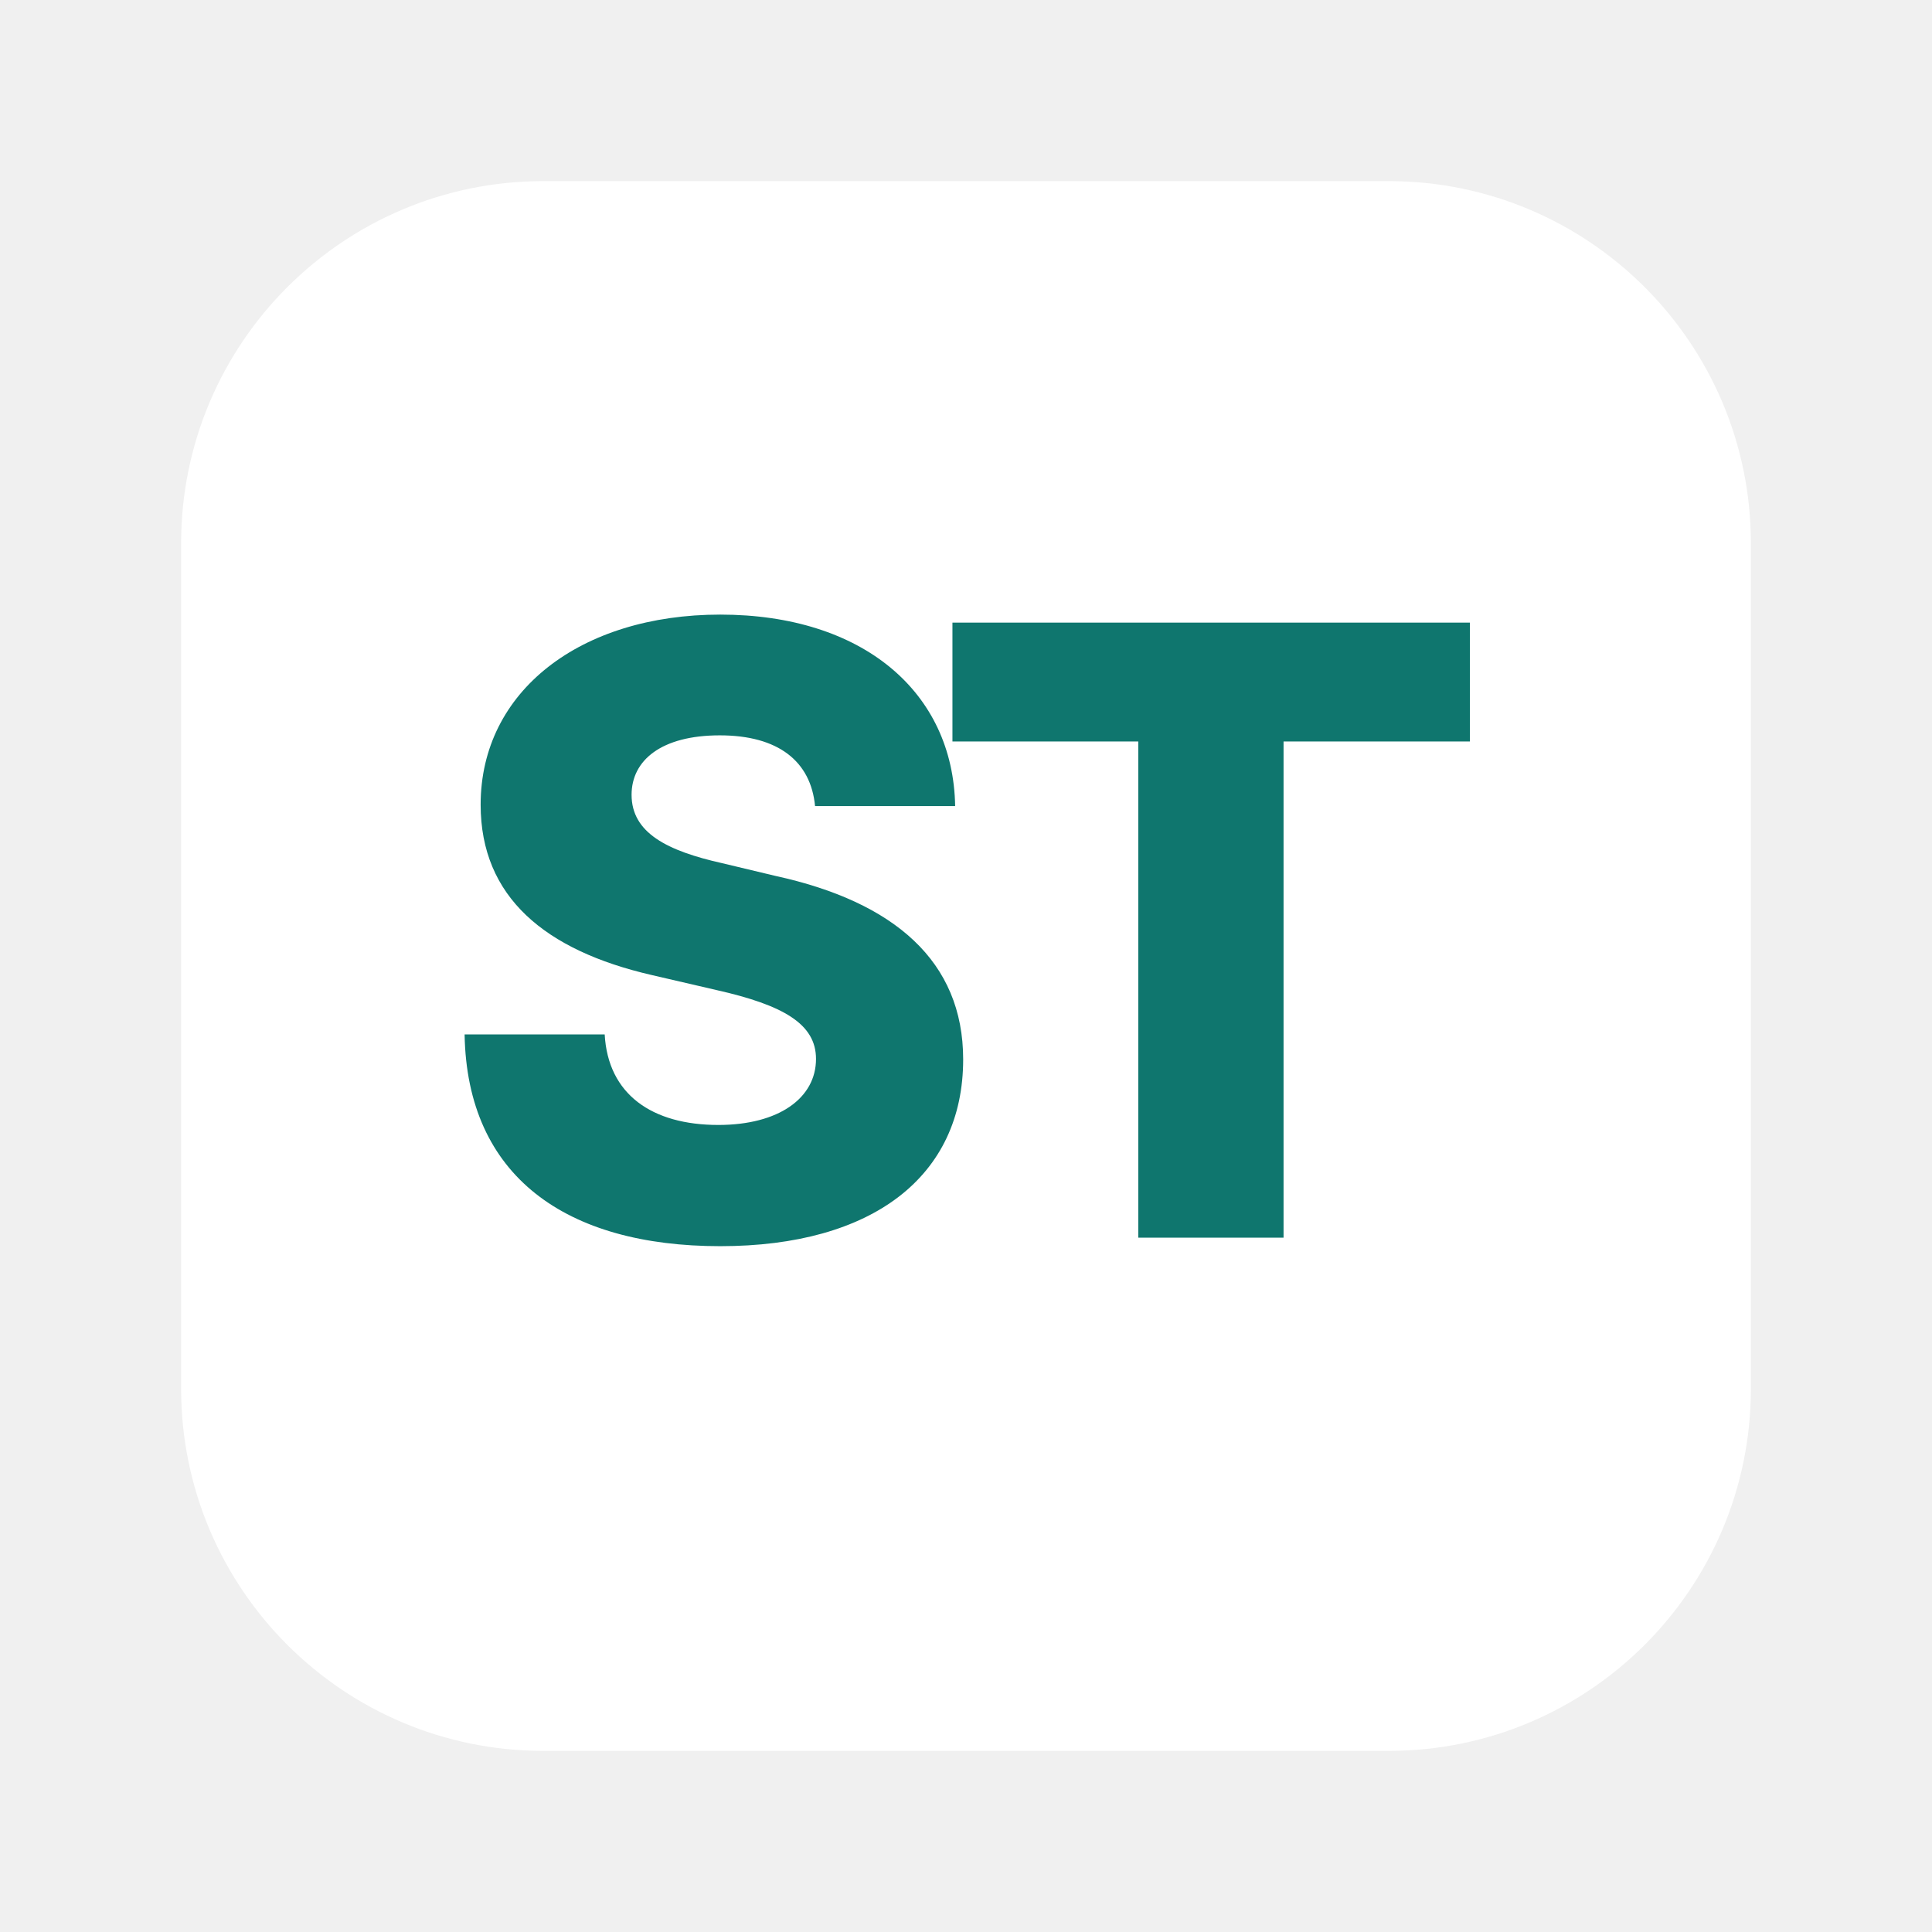
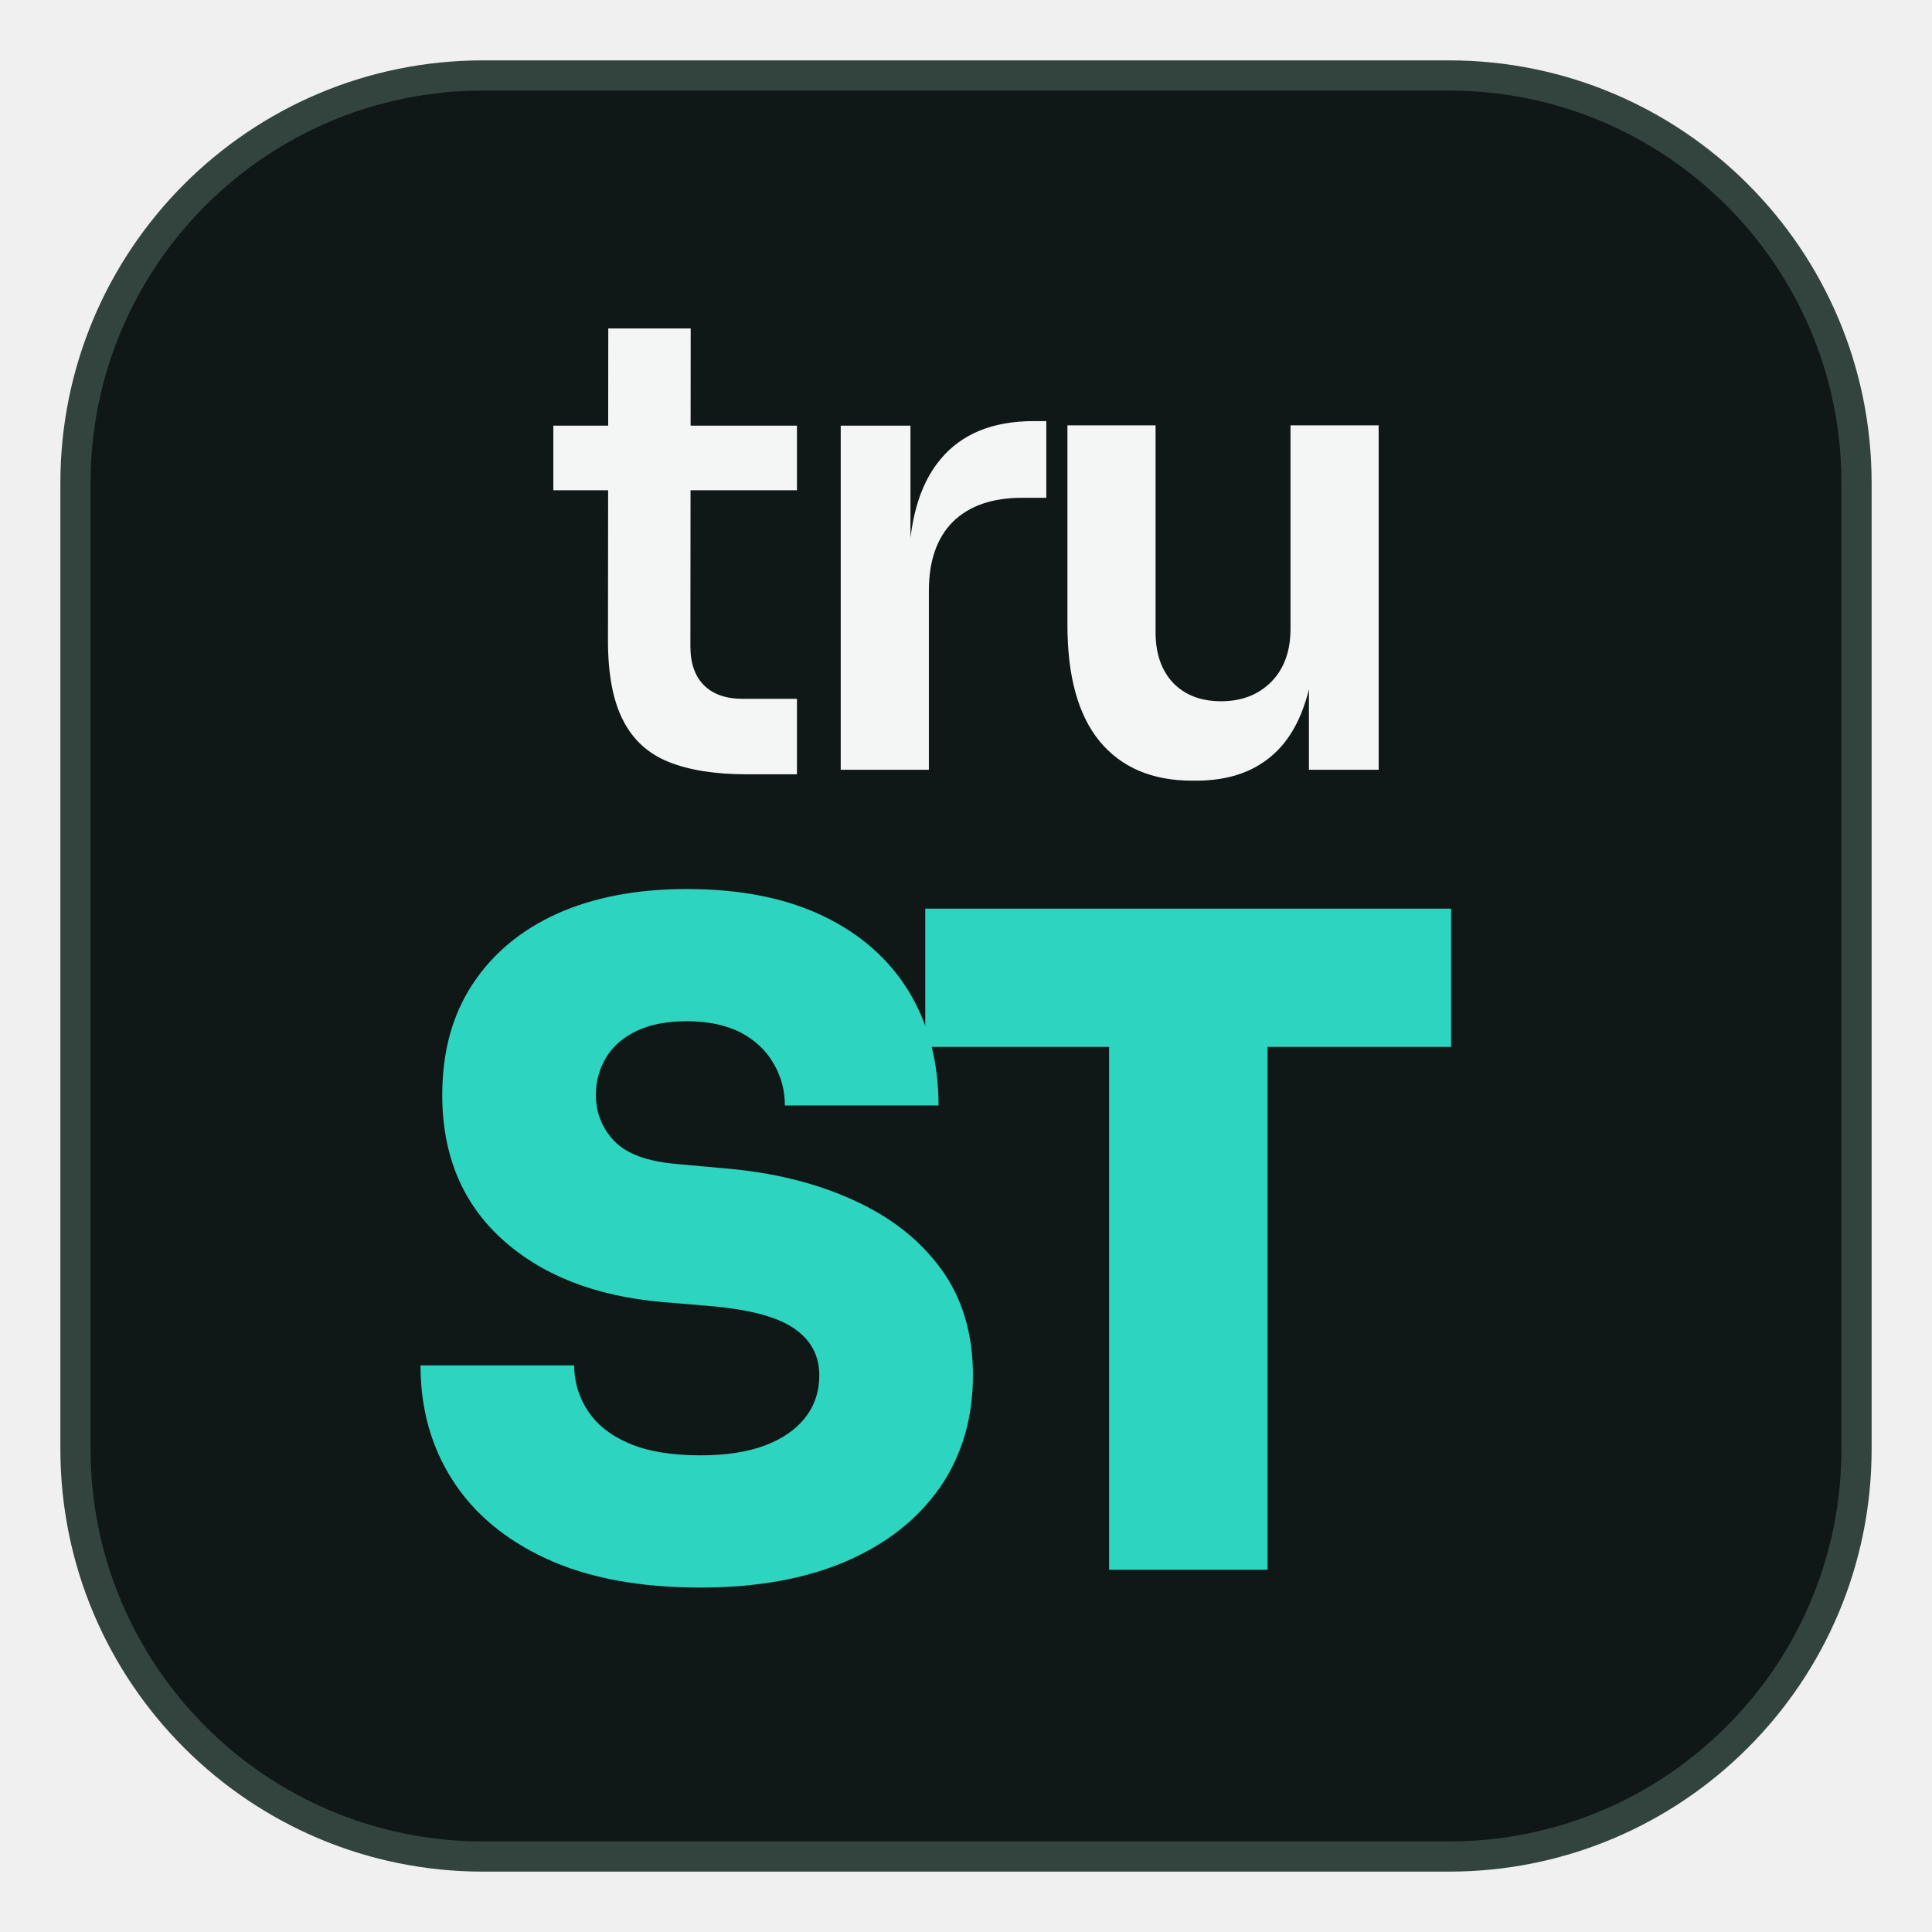
- <svg xmlns="http://www.w3.org/2000/svg" viewBox="0 0 64 64" role="img" aria-label="truST mark">
-   <rect x="6" y="6" width="52" height="52" rx="12" fill="#ffffff" />
-   <text x="32" y="41" text-anchor="middle" font-family="Sora,Inter,Helvetica Neue,system-ui,sans-serif" font-size="28" font-weight="800" letter-spacing="-2" fill="#0f766e">ST</text>
+ <svg xmlns="http://www.w3.org/2000/svg" viewBox="0 0 64 64" role="img" aria-label="truST tile">
+   <rect x="2.5" y="2.5" width="59" height="59" rx="13.5" fill="#101817" stroke="#33443f" stroke-width="1" />
+   <path fill="#f4f6f6" d="M24.75 25.65Q23.17 25.65 22.15 25.24Q21.13 24.83 20.64 23.86Q20.14 22.89 20.14 21.23L20.15 10.88H22.88L22.87 21.41Q22.87 22.25 23.32 22.7Q23.77 23.15 24.61 23.15H26.4V25.65ZM18.33 16.24V14.1H26.4V16.24Z" />
+   <path fill="#f4f6f6" d="M27.85 25.5V14.1H30.16V18.93H30.1Q30.1 16.48 31.15 15.22Q32.2 13.95 34.24 13.95H34.66V16.49H33.86Q32.38 16.49 31.57 17.28Q30.77 18.08 30.77 19.57V25.5Z" />
+   <path fill="#f4f6f6" d="M39.49 25.86Q37.51 25.86 36.43 24.56Q35.36 23.26 35.36 20.7V14.09H38.28V20.95Q38.28 22 38.86 22.62Q39.45 23.23 40.45 23.23Q41.47 23.23 42.11 22.59Q42.75 21.94 42.75 20.83V14.09H45.67V25.5H43.36V20.66H43.59Q43.59 22.38 43.14 23.54Q42.7 24.69 41.82 25.27Q40.94 25.86 39.62 25.86Z" />
+   <path fill="#2dd4bf" d="M23.2 52.59Q20.18 52.59 18.11 51.64Q16.05 50.69 14.99 49.03Q13.93 47.38 13.93 45.23H19.02Q19.02 46.04 19.47 46.73Q19.92 47.42 20.83 47.81Q21.75 48.21 23.2 48.21Q24.47 48.21 25.35 47.88Q26.23 47.54 26.68 46.95Q27.14 46.36 27.14 45.56Q27.14 44.56 26.28 43.99Q25.43 43.42 23.47 43.26L21.93 43.13Q18.6 42.84 16.62 41.04Q14.65 39.24 14.65 36.27Q14.65 34.13 15.65 32.61Q16.65 31.08 18.47 30.26Q20.29 29.45 22.75 29.45Q25.4 29.45 27.26 30.34Q29.12 31.23 30.11 32.85Q31.09 34.47 31.09 36.62H26Q26 35.86 25.62 35.22Q25.25 34.58 24.53 34.2Q23.8 33.83 22.75 33.83Q21.76 33.83 21.09 34.15Q20.42 34.47 20.08 35.03Q19.74 35.59 19.74 36.27Q19.74 37.16 20.35 37.8Q20.97 38.44 22.43 38.56L23.97 38.7Q26.4 38.9 28.26 39.75Q30.12 40.59 31.17 42.03Q32.23 43.48 32.23 45.56Q32.23 47.68 31.14 49.27Q30.04 50.85 28.03 51.72Q26.01 52.59 23.2 52.59Z" />
+   <path fill="#2dd4bf" d="M36.74 52V34.08H41.99V52ZM30.65 34.68V30.1H48.07V34.68Z" />
</svg>
